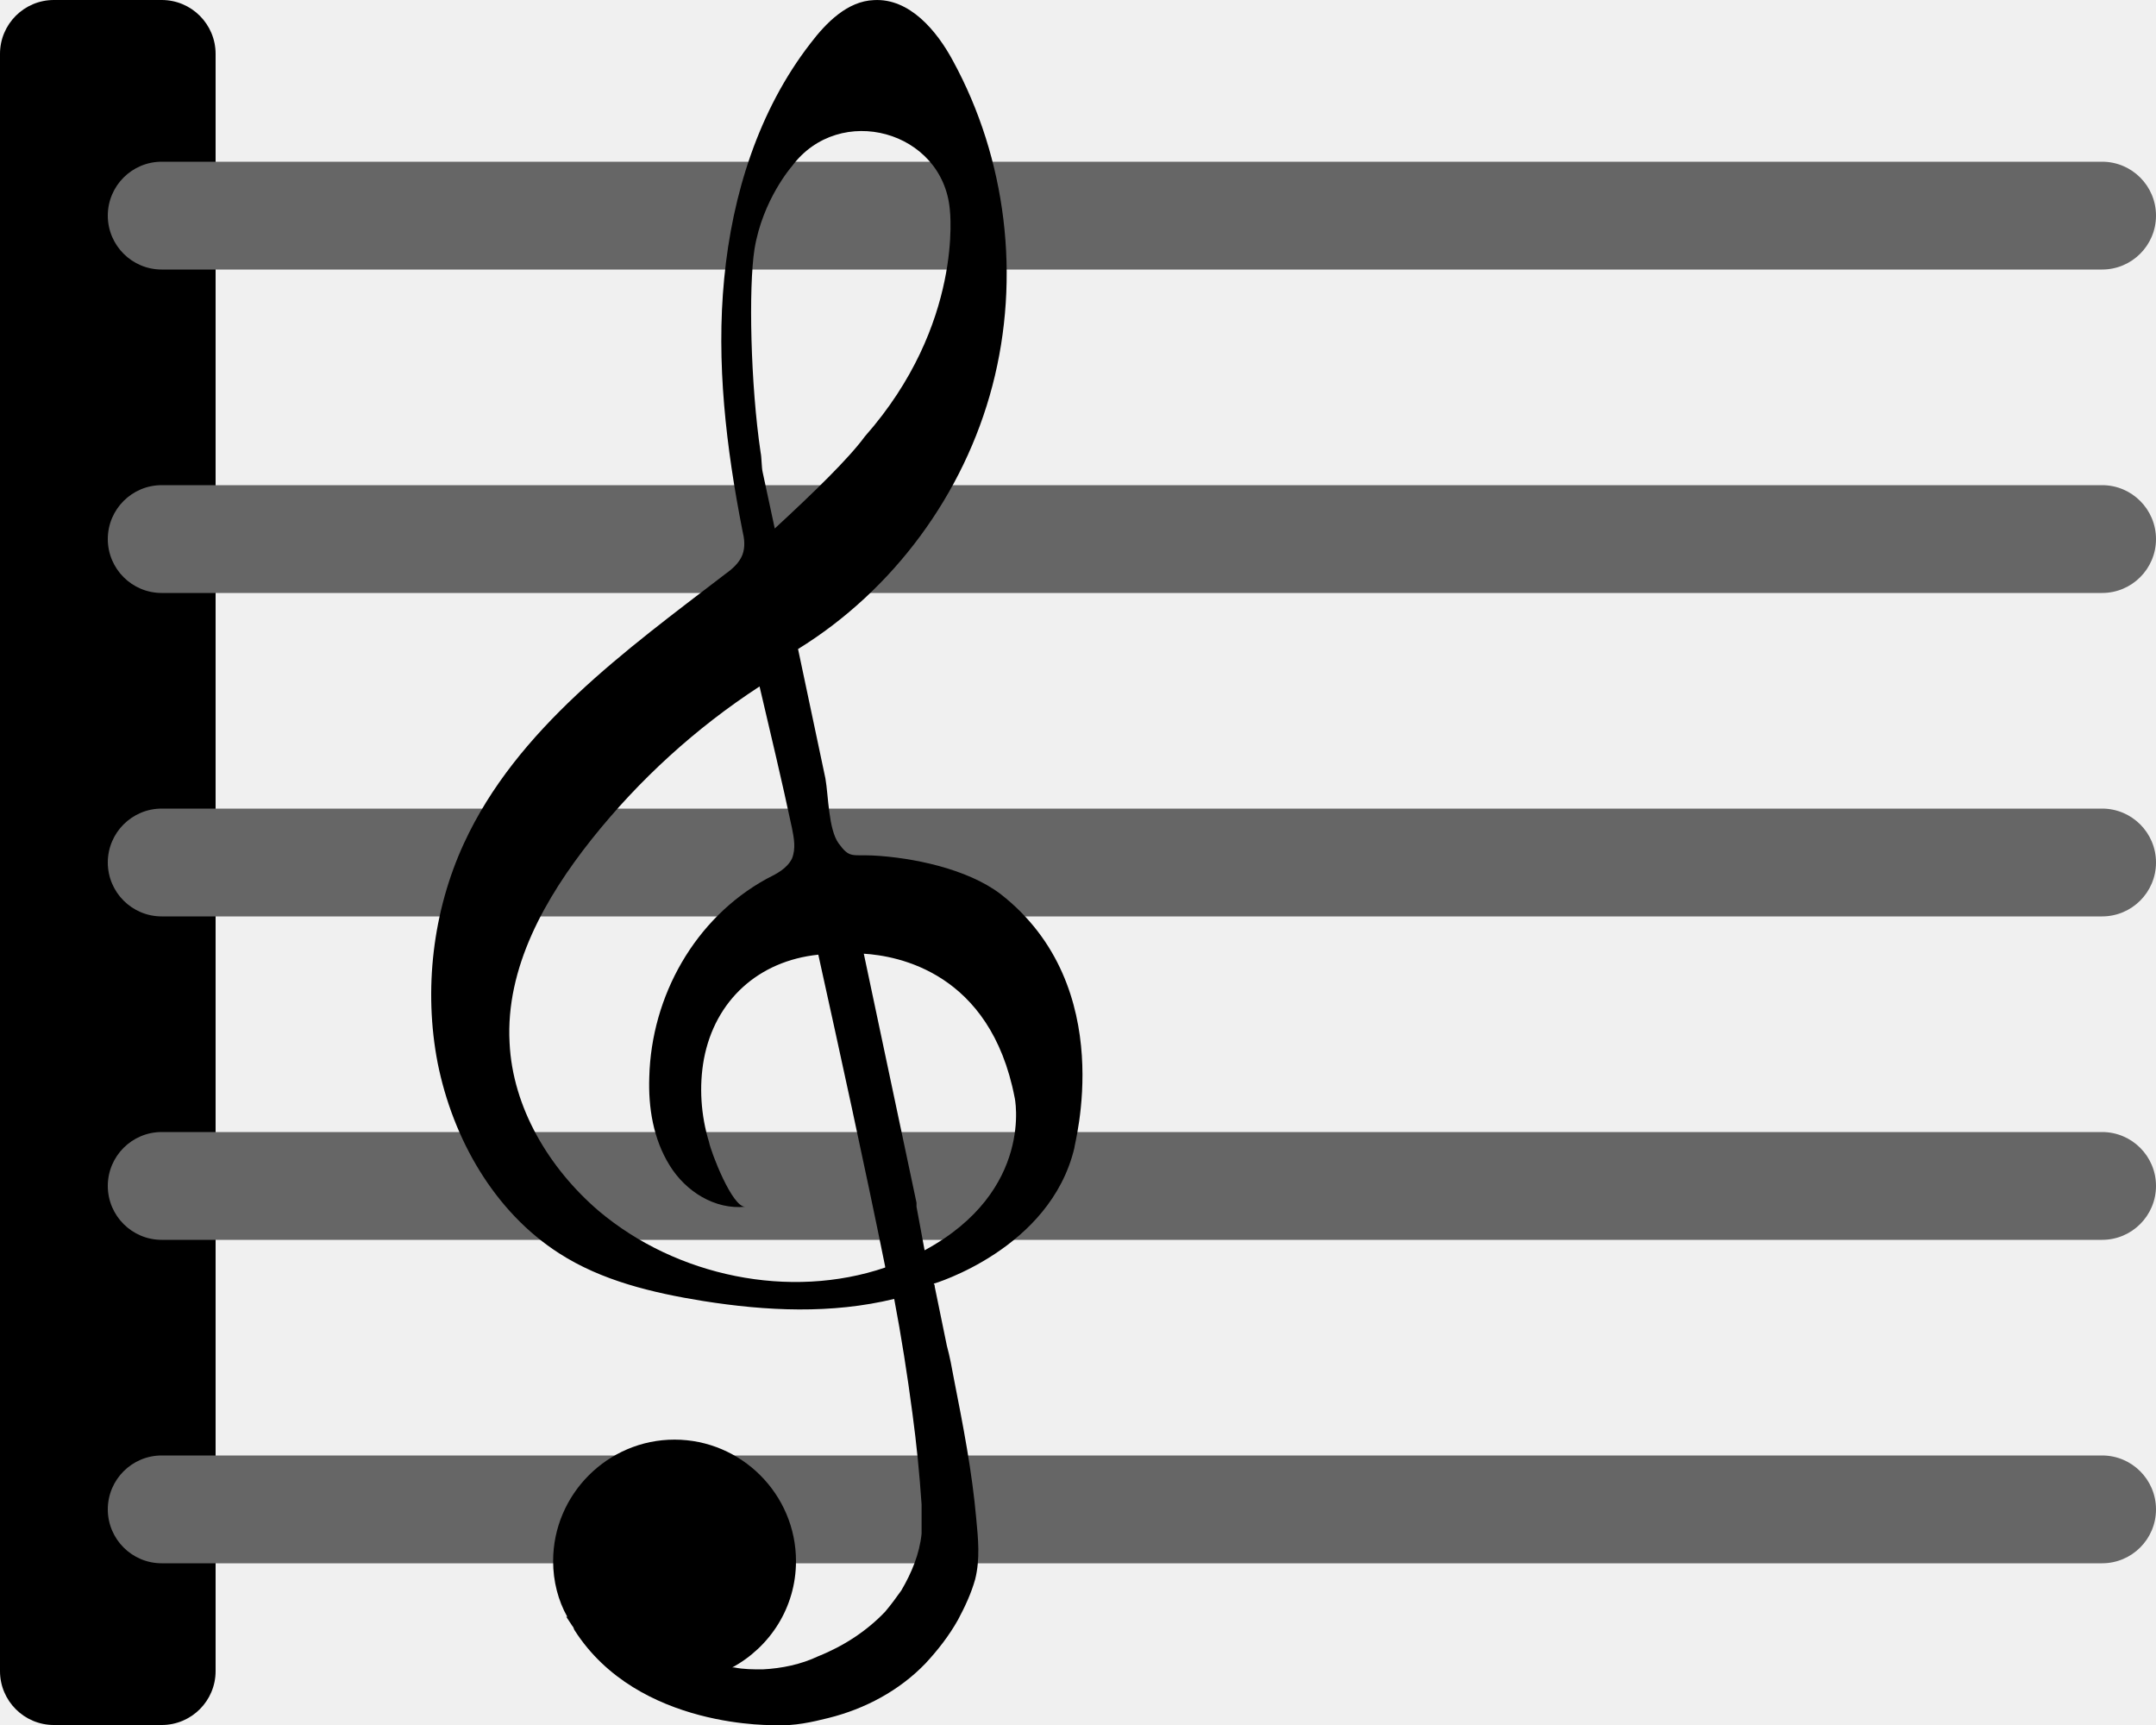
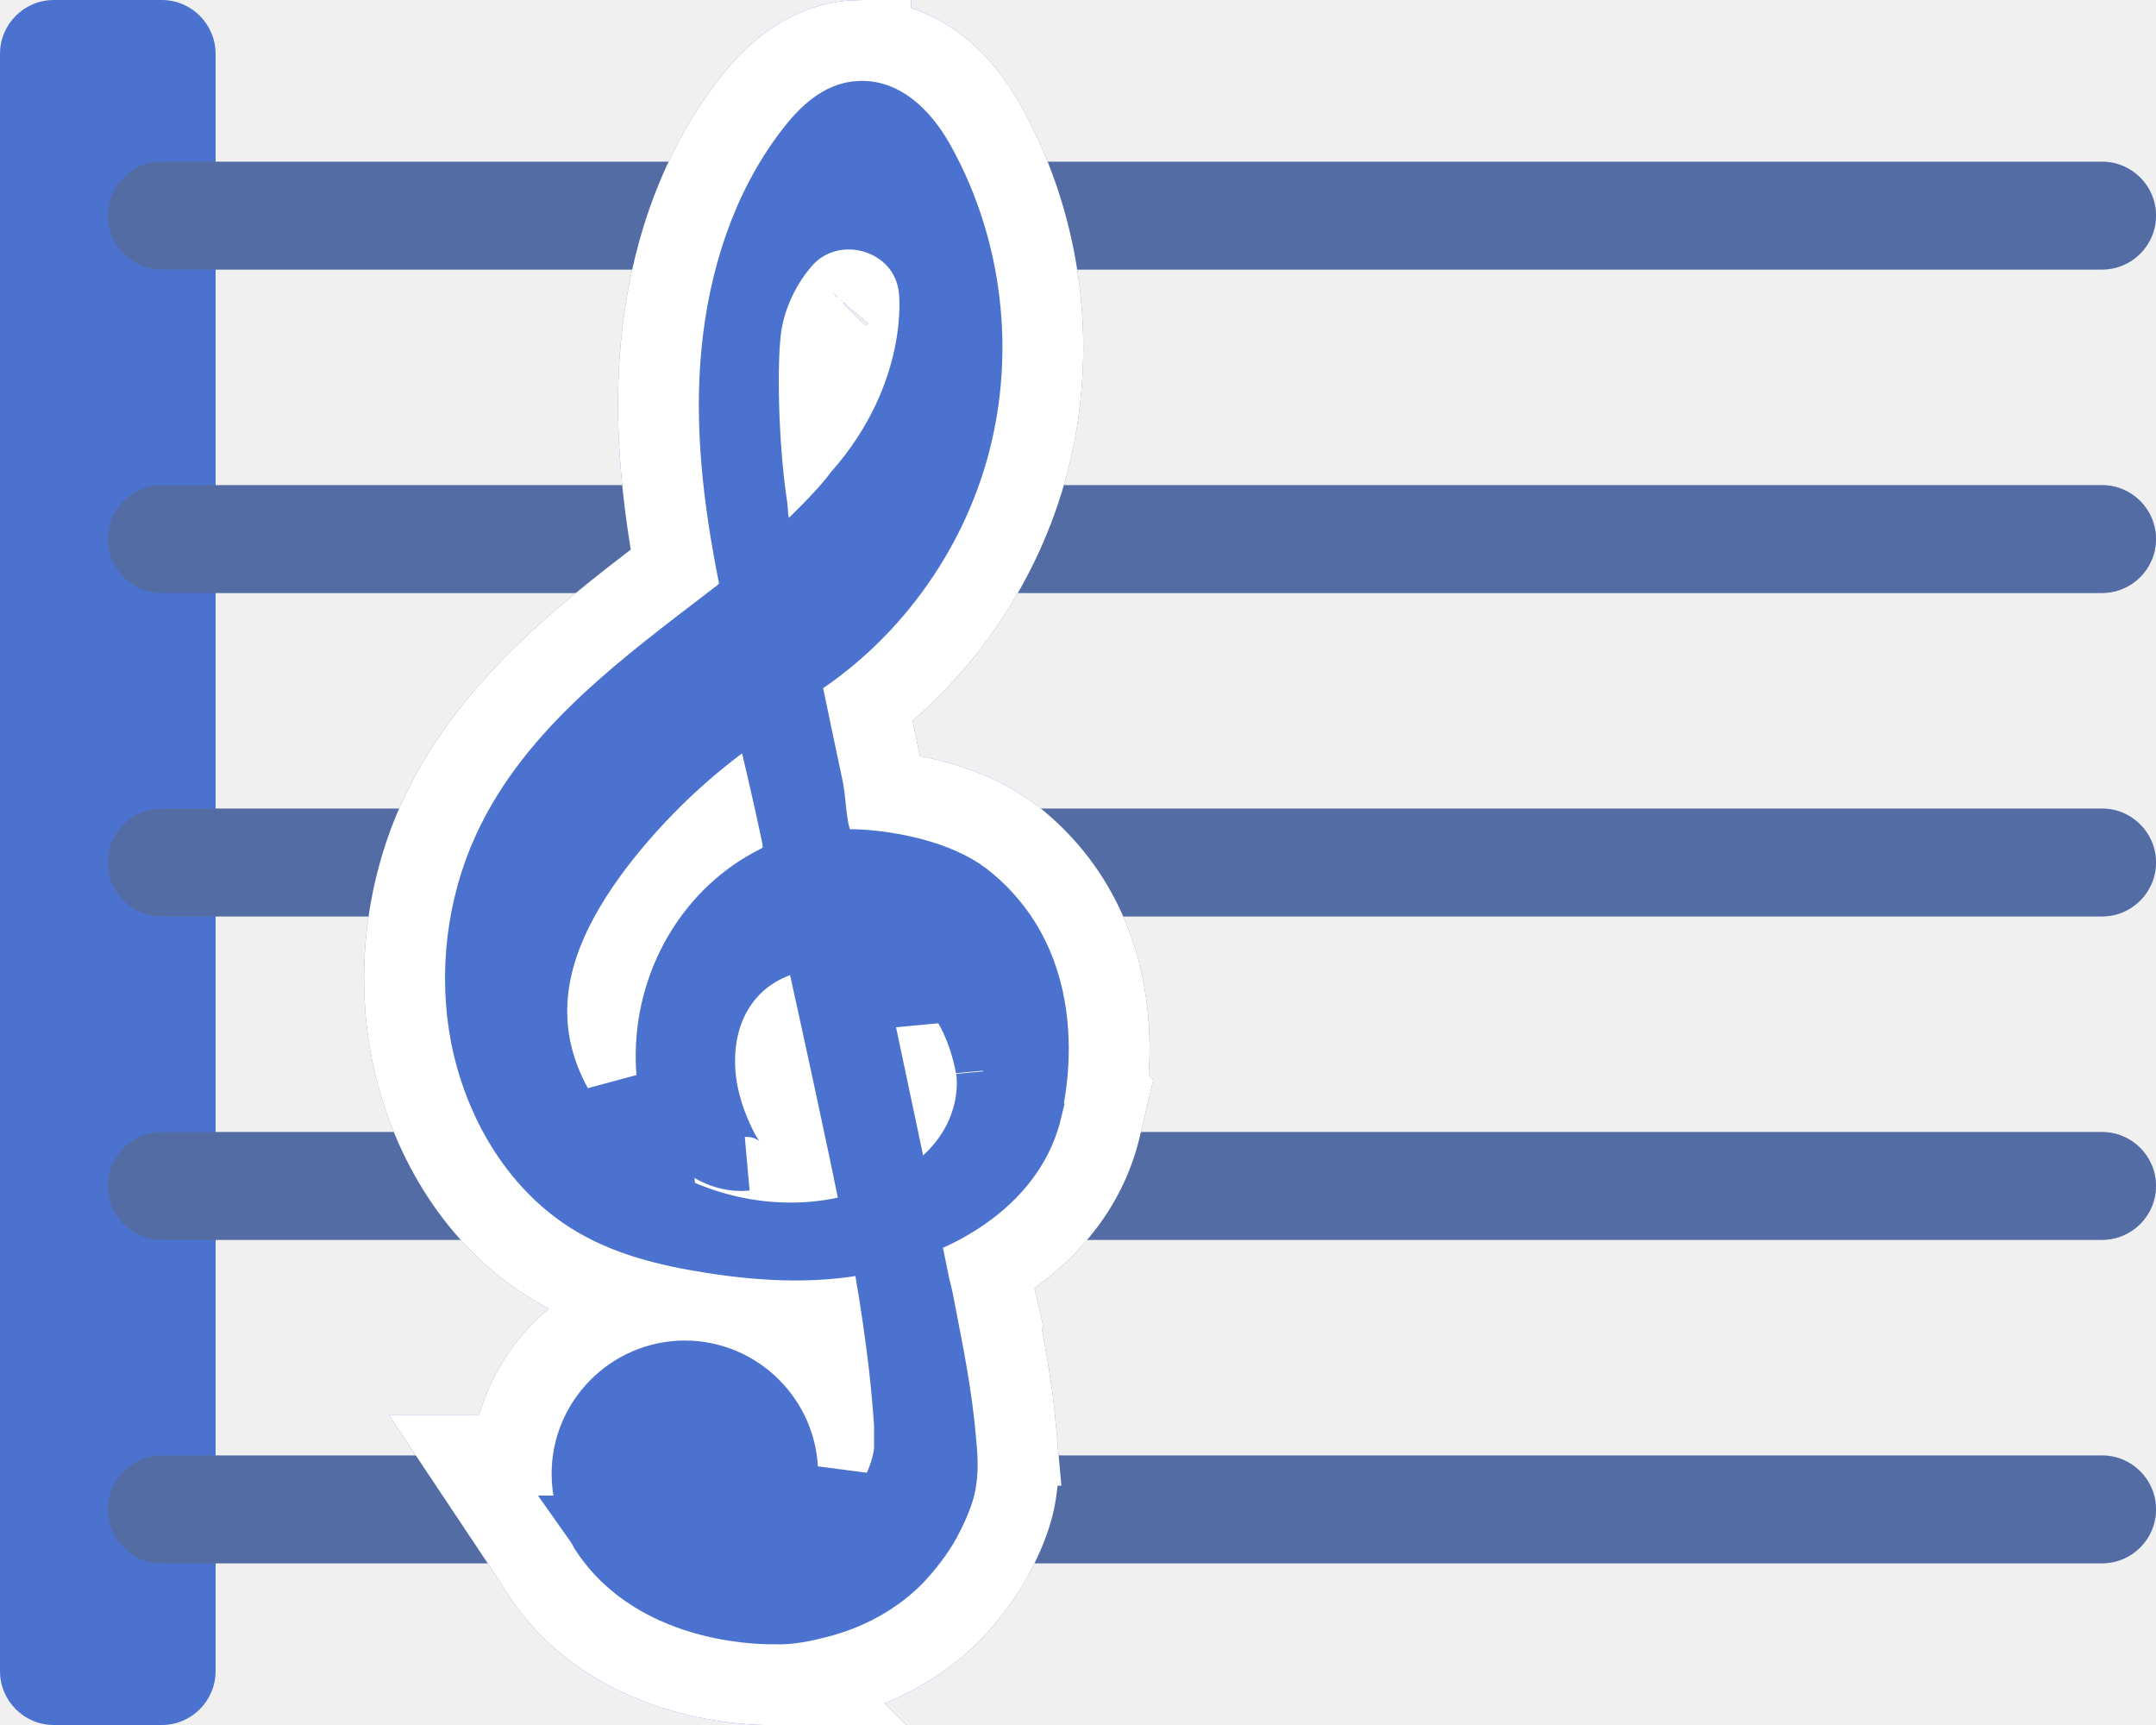
<svg xmlns="http://www.w3.org/2000/svg" width="20" height="16" viewBox="0 0 20 16" fill="none">
-   <rect width="2" height="16" rx="0.5" fill="black" />
-   <path d="M19.5 13.5C19.776 13.5 20 13.724 20 14C20 14.276 19.776 14.5 19.5 14.5H1.5C1.224 14.5 1 14.276 1 14C1 13.724 1.224 13.5 1.5 13.5H19.5ZM19.5 10.5C19.776 10.5 20 10.724 20 11C20 11.276 19.776 11.5 19.5 11.5H1.5C1.224 11.5 1 11.276 1 11C1 10.724 1.224 10.5 1.5 10.5H19.5ZM19.5 7.5C19.776 7.5 20 7.724 20 8C20 8.276 19.776 8.5 19.5 8.5H1.5C1.224 8.5 1 8.276 1 8C1 7.724 1.224 7.5 1.5 7.5H19.5ZM19.5 4.5C19.776 4.5 20 4.724 20 5C20 5.276 19.776 5.5 19.5 5.5H1.5C1.224 5.5 1 5.276 1 5C1 4.724 1.224 4.5 1.5 4.5H19.5ZM19.5 1.5C19.776 1.5 20 1.724 20 2C20 2.276 19.776 2.5 19.5 2.5H1.5C1.224 2.5 1 2.276 1 2C1 1.724 1.224 1.5 1.5 1.5H19.5Z" fill="#666666" />
-   <g clip-path="url(#clip0_5801_268)">
-     <path d="M9.281 8.292C8.971 8.057 8.464 7.954 8.098 7.935C7.901 7.926 7.882 7.963 7.779 7.822C7.685 7.691 7.685 7.381 7.657 7.221C7.572 6.818 7.488 6.423 7.403 6.02C8.286 5.475 8.943 4.583 9.206 3.578C9.469 2.574 9.337 1.475 8.84 0.564C8.689 0.283 8.436 -0.018 8.107 0.001C7.863 0.01 7.666 0.207 7.516 0.405C7.037 1.024 6.793 1.804 6.718 2.583C6.642 3.362 6.736 4.151 6.887 4.921C6.905 4.996 6.915 5.071 6.887 5.146C6.858 5.221 6.793 5.278 6.727 5.325C5.797 6.038 4.793 6.761 4.304 7.822C4.013 8.452 3.929 9.184 4.06 9.86C4.201 10.564 4.586 11.24 5.187 11.625C5.581 11.879 6.051 11.991 6.52 12.067C7.112 12.161 7.713 12.189 8.295 12.048C8.361 12.395 8.417 12.752 8.464 13.109C8.502 13.39 8.53 13.672 8.549 13.954C8.549 14.048 8.549 14.132 8.549 14.226C8.53 14.414 8.455 14.592 8.361 14.752C8.314 14.818 8.267 14.883 8.211 14.949C8.041 15.128 7.826 15.268 7.591 15.362C7.431 15.438 7.253 15.475 7.074 15.484C6.99 15.484 6.896 15.484 6.811 15.466C6.802 15.466 6.793 15.466 6.793 15.466C7.14 15.278 7.384 14.912 7.384 14.48C7.384 13.86 6.877 13.353 6.257 13.353C5.638 13.353 5.131 13.86 5.131 14.48C5.131 14.668 5.178 14.846 5.262 14.996H5.253C5.272 15.024 5.29 15.053 5.309 15.081C5.319 15.09 5.319 15.099 5.328 15.118C5.919 16.048 7.206 16.001 7.206 16.001C7.365 16.01 7.534 15.973 7.685 15.935C8.023 15.851 8.342 15.682 8.586 15.428C8.699 15.306 8.802 15.175 8.887 15.024C8.952 14.902 9.009 14.78 9.046 14.649C9.093 14.461 9.074 14.273 9.056 14.085C9.018 13.653 8.934 13.222 8.849 12.79C8.83 12.686 8.811 12.583 8.783 12.48C8.746 12.301 8.708 12.114 8.671 11.935C8.671 11.926 8.671 11.916 8.661 11.907C8.661 11.907 9.741 11.588 9.966 10.649C9.957 10.639 10.389 9.156 9.281 8.292ZM7.347 1.541C7.788 0.949 8.746 1.212 8.811 1.944C8.811 1.944 8.943 3.006 8.023 4.048C7.872 4.254 7.553 4.564 7.187 4.902L7.074 4.376C7.065 4.339 7.065 4.236 7.056 4.198C6.962 3.569 6.943 2.667 6.999 2.311C7.074 1.851 7.347 1.541 7.347 1.541ZM5.553 11.231C5.093 10.836 4.755 10.273 4.727 9.672C4.689 8.977 5.056 8.329 5.488 7.785C5.929 7.231 6.455 6.752 7.046 6.367C7.149 6.808 7.253 7.24 7.347 7.682C7.365 7.775 7.384 7.869 7.347 7.963C7.3 8.057 7.206 8.104 7.112 8.151C6.445 8.517 6.042 9.24 6.023 9.991C6.013 10.273 6.06 10.564 6.211 10.808C6.361 11.053 6.633 11.222 6.915 11.193C6.793 11.203 6.595 10.686 6.577 10.592C6.502 10.348 6.483 10.076 6.53 9.822C6.633 9.278 7.037 8.912 7.591 8.855C7.788 9.747 8.023 10.818 8.211 11.747V11.757C7.328 12.057 6.276 11.841 5.553 11.231ZM8.577 11.597L8.502 11.193C8.502 11.184 8.502 11.175 8.502 11.156L8.013 8.846C8.323 8.865 9.187 9.015 9.412 10.179C9.412 10.17 9.6 11.043 8.577 11.597Z" fill="black" />
-   </g>
-   <defs>
-     <clipPath id="clip0_5801_268">
-       <rect width="6.047" height="16" fill="white" transform="translate(4)" />
-     </clipPath>
-   </defs>
+   <rect y="6.10352e-05" width="2" height="16" rx="0.5" fill="#4A72CE" />
+   <path d="M19.5 13.5C19.776 13.5 20 13.724 20 14C20 14.276 19.776 14.5 19.5 14.5H1.5C1.224 14.5 1 14.276 1 14C1 13.724 1.224 13.5 1.5 13.5H19.5ZM19.5 10.5C19.776 10.5 20 10.724 20 11C20 11.276 19.776 11.5 19.5 11.5H1.5C1.224 11.5 1 11.276 1 11C1 10.724 1.224 10.5 1.5 10.5H19.5ZM19.5 7.5C19.776 7.5 20 7.724 20 8C20 8.276 19.776 8.5 19.5 8.5H1.5C1.224 8.5 1 8.276 1 8C1 7.724 1.224 7.5 1.5 7.5H19.5ZM19.5 4.5C19.776 4.5 20 4.724 20 5C20 5.276 19.776 5.5 19.5 5.5H1.5C1.224 5.5 1 5.276 1 5C1 4.724 1.224 4.5 1.5 4.5H19.5ZM19.5 1.5C19.776 1.5 20 1.724 20 2C20 2.276 19.776 2.5 19.5 2.5H1.5C1.224 2.5 1 2.276 1 2C1 1.724 1.224 1.5 1.5 1.5H19.5Z" fill="#4A72CE" />
+   <path d="M19.5 13.5C19.776 13.5 20 13.724 20 14C20 14.276 19.776 14.5 19.5 14.5H1.5C1.224 14.5 1 14.276 1 14C1 13.724 1.224 13.5 1.5 13.5H19.5ZM19.5 10.5C19.776 10.5 20 10.724 20 11C20 11.276 19.776 11.5 19.5 11.5H1.5C1.224 11.5 1 11.276 1 11C1 10.724 1.224 10.5 1.5 10.5H19.5ZM19.5 7.5C19.776 7.5 20 7.724 20 8C20 8.276 19.776 8.5 19.5 8.5H1.5C1.224 8.5 1 8.276 1 8C1 7.724 1.224 7.5 1.5 7.5H19.5ZM19.5 4.5C19.776 4.5 20 4.724 20 5C20 5.276 19.776 5.5 19.5 5.5H1.5C1.224 5.5 1 5.276 1 5C1 4.724 1.224 4.5 1.5 4.5H19.5ZM19.5 1.5C19.776 1.5 20 1.724 20 2C20 2.276 19.776 2.5 19.5 2.5H1.5C1.224 2.5 1 2.276 1 2C1 1.724 1.224 1.5 1.5 1.5H19.5Z" fill="#666666" fill-opacity="0.4" />
+   <path d="M7.121 10.164C7.125 10.175 7.131 10.191 7.139 10.211C7.155 10.253 7.175 10.304 7.197 10.35C7.208 10.372 7.218 10.391 7.227 10.406C7.231 10.414 7.235 10.42 7.237 10.424C7.24 10.428 7.241 10.43 7.241 10.43C7.241 10.43 7.238 10.425 7.231 10.418C7.225 10.412 7.213 10.399 7.194 10.384C7.176 10.369 7.142 10.346 7.095 10.327C7.07 10.317 7.04 10.308 7.006 10.302L6.89 10.296L6.939 10.863C7.116 10.899 7.296 10.911 7.472 10.899C7.374 10.43 7.268 9.94 7.166 9.475C7.127 9.535 7.098 9.606 7.083 9.688C7.058 9.826 7.067 9.982 7.11 10.121L7.118 10.146L7.121 10.164ZM7.121 10.164V10.162C7.122 10.164 7.122 10.167 7.123 10.17L7.121 10.164ZM7.952 0.502C8.263 0.487 8.511 0.624 8.681 0.773C8.847 0.919 8.968 1.1 9.051 1.254C9.548 2.164 9.679 3.257 9.417 4.258C9.185 5.145 8.645 5.94 7.913 6.489C7.927 6.556 7.942 6.623 7.956 6.69L8.066 7.217L8.068 7.225L8.069 7.232C8.079 7.288 8.086 7.35 8.091 7.394C8.093 7.416 8.095 7.436 8.097 7.455C8.401 7.482 8.812 7.561 9.146 7.755L9.301 7.857L9.307 7.861C9.941 8.356 10.125 9.027 10.158 9.534C10.174 9.776 10.156 9.99 10.135 10.146L10.15 10.162L10.085 10.435C9.945 11.016 9.546 11.383 9.229 11.593C9.161 11.638 9.093 11.676 9.03 11.71C9.038 11.746 9.045 11.781 9.053 11.816H9.052C9.078 11.918 9.097 12.016 9.111 12.095C9.184 12.468 9.264 12.872 9.3 13.281H9.299C9.314 13.432 9.343 13.68 9.278 13.938L9.276 13.947L9.274 13.955C9.228 14.118 9.16 14.261 9.094 14.384L9.09 14.392C8.992 14.566 8.874 14.713 8.758 14.839L8.751 14.847C8.464 15.145 8.097 15.335 7.724 15.429C7.603 15.459 7.408 15.503 7.2 15.499L7.201 15.5H7.199L7.197 15.501H7.126C7.085 15.5 7.028 15.498 6.96 15.493C6.824 15.483 6.636 15.459 6.428 15.403C6.018 15.295 5.471 15.051 5.118 14.497L5.104 14.476L5.088 14.442C5.086 14.44 5.085 14.438 5.083 14.436C5.075 14.423 5.066 14.412 5.058 14.399L4.54 13.622H4.87C4.895 12.826 5.551 12.184 6.354 12.184C7.119 12.184 7.752 12.769 7.83 13.515C7.845 13.476 7.853 13.441 7.857 13.409V13.215C7.842 12.989 7.818 12.762 7.788 12.536V12.535C7.769 12.393 7.749 12.251 7.727 12.11C7.306 12.146 6.893 12.114 6.505 12.052H6.504C6.131 11.992 5.705 11.9 5.312 11.691L5.146 11.593C4.481 11.166 4.084 10.441 3.94 9.726L3.939 9.723C3.805 9.03 3.891 8.282 4.19 7.635C4.668 6.599 5.629 5.898 6.396 5.311C6.271 4.642 6.189 3.93 6.258 3.212C6.33 2.464 6.567 1.684 7.059 1.048C7.191 0.874 7.489 0.519 7.952 0.501V0.502ZM8.666 9.997L8.707 10.192C8.744 10.235 8.838 10.323 8.919 10.367C8.958 10.375 9.002 10.374 9.048 10.37C9.075 10.319 9.096 10.264 9.11 10.206C9.127 10.094 9.124 10.005 9.118 9.954L8.666 9.997ZM6.728 7.436C6.489 7.644 6.269 7.872 6.07 8.121L6.071 8.122C5.758 8.517 5.548 8.906 5.516 9.278L5.514 9.437V9.44C5.521 9.604 5.57 9.772 5.652 9.933C5.648 9.862 5.646 9.792 5.648 9.726C5.67 8.931 6.085 8.155 6.796 7.732C6.774 7.633 6.75 7.535 6.728 7.436ZM7.938 2.572C7.846 2.547 7.762 2.574 7.707 2.648L7.695 2.663L7.682 2.678H7.683L7.685 2.676C7.682 2.679 7.678 2.684 7.671 2.693C7.657 2.712 7.635 2.743 7.612 2.783C7.565 2.866 7.517 2.977 7.496 3.103C7.467 3.294 7.467 3.779 7.505 4.231L7.508 4.229L7.523 4.211C7.86 3.83 7.999 3.453 8.056 3.178C8.084 3.039 8.092 2.926 8.094 2.852C8.094 2.815 8.093 2.788 8.092 2.773C8.091 2.765 8.091 2.759 8.091 2.758V2.755L8.09 2.746C8.082 2.66 8.029 2.597 7.938 2.572Z" fill="#4A72CE" />
+   <path d="M7.121 10.164C7.125 10.175 7.131 10.191 7.139 10.211C7.155 10.253 7.175 10.304 7.197 10.35C7.208 10.372 7.218 10.391 7.227 10.406C7.231 10.414 7.235 10.42 7.237 10.424C7.24 10.428 7.241 10.43 7.241 10.43C7.241 10.43 7.238 10.425 7.231 10.418C7.225 10.412 7.213 10.399 7.194 10.384C7.176 10.369 7.142 10.346 7.095 10.327C7.07 10.317 7.04 10.308 7.006 10.302L6.89 10.296L6.939 10.863C7.116 10.899 7.296 10.911 7.472 10.899C7.374 10.43 7.268 9.94 7.166 9.475C7.127 9.535 7.098 9.606 7.083 9.688C7.058 9.826 7.067 9.982 7.11 10.121L7.118 10.146L7.121 10.164ZM7.121 10.164V10.162C7.122 10.164 7.122 10.167 7.123 10.17L7.121 10.164ZM7.952 0.502C8.263 0.487 8.511 0.624 8.681 0.773C8.847 0.919 8.968 1.1 9.051 1.254C9.548 2.164 9.679 3.257 9.417 4.258C9.185 5.145 8.645 5.94 7.913 6.489C7.927 6.556 7.942 6.623 7.956 6.69L8.066 7.217L8.068 7.225L8.069 7.232C8.079 7.288 8.086 7.35 8.091 7.394C8.093 7.416 8.095 7.436 8.097 7.455C8.401 7.482 8.812 7.561 9.146 7.755L9.301 7.857L9.307 7.861C9.941 8.356 10.125 9.027 10.158 9.534C10.174 9.776 10.156 9.99 10.135 10.146L10.15 10.162L10.085 10.435C9.945 11.016 9.546 11.383 9.229 11.593C9.161 11.638 9.093 11.676 9.03 11.71C9.038 11.746 9.045 11.781 9.053 11.816H9.052C9.078 11.918 9.097 12.016 9.111 12.095C9.184 12.468 9.264 12.872 9.3 13.281H9.299C9.314 13.432 9.343 13.68 9.278 13.938L9.276 13.947L9.274 13.955C9.228 14.118 9.16 14.261 9.094 14.384L9.09 14.392C8.992 14.566 8.874 14.713 8.758 14.839L8.751 14.847C8.464 15.145 8.097 15.335 7.724 15.429C7.603 15.459 7.408 15.503 7.2 15.499L7.201 15.5H7.199L7.197 15.501H7.126C7.085 15.5 7.028 15.498 6.96 15.493C6.824 15.483 6.636 15.459 6.428 15.403C6.018 15.295 5.471 15.051 5.118 14.497L5.104 14.476L5.088 14.442C5.086 14.44 5.085 14.438 5.083 14.436C5.075 14.423 5.066 14.412 5.058 14.399L4.54 13.622H4.87C4.895 12.826 5.551 12.184 6.354 12.184C7.119 12.184 7.752 12.769 7.83 13.515C7.845 13.476 7.853 13.441 7.857 13.409V13.215C7.842 12.989 7.818 12.762 7.788 12.536V12.535C7.769 12.393 7.749 12.251 7.727 12.11C7.306 12.146 6.893 12.114 6.505 12.052H6.504C6.131 11.992 5.705 11.9 5.312 11.691L5.146 11.593C4.481 11.166 4.084 10.441 3.94 9.726L3.939 9.723C3.805 9.03 3.891 8.282 4.19 7.635C4.668 6.599 5.629 5.898 6.396 5.311C6.271 4.642 6.189 3.93 6.258 3.212C6.33 2.464 6.567 1.684 7.059 1.048C7.191 0.874 7.489 0.519 7.952 0.501V0.502ZM8.666 9.997L8.707 10.192C8.744 10.235 8.838 10.323 8.919 10.367C8.958 10.375 9.002 10.374 9.048 10.37C9.075 10.319 9.096 10.264 9.11 10.206C9.127 10.094 9.124 10.005 9.118 9.954L8.666 9.997ZM6.728 7.436C6.489 7.644 6.269 7.872 6.07 8.121L6.071 8.122C5.758 8.517 5.548 8.906 5.516 9.278L5.514 9.437V9.44C5.521 9.604 5.57 9.772 5.652 9.933C5.648 9.862 5.646 9.792 5.648 9.726C5.67 8.931 6.085 8.155 6.796 7.732C6.774 7.633 6.75 7.535 6.728 7.436ZM7.938 2.572C7.846 2.547 7.762 2.574 7.707 2.648L7.695 2.663L7.682 2.678H7.683L7.685 2.676C7.682 2.679 7.678 2.684 7.671 2.693C7.657 2.712 7.635 2.743 7.612 2.783C7.565 2.866 7.517 2.977 7.496 3.103C7.467 3.294 7.467 3.779 7.505 4.231L7.508 4.229L7.523 4.211C7.86 3.83 7.999 3.453 8.056 3.178C8.084 3.039 8.092 2.926 8.094 2.852C8.094 2.815 8.093 2.788 8.092 2.773C8.091 2.765 8.091 2.759 8.091 2.758V2.755L8.09 2.746C8.082 2.66 8.029 2.597 7.938 2.572Z" stroke="#4A72CE" />
+   <path d="M7.121 10.164C7.125 10.175 7.131 10.191 7.139 10.211C7.155 10.253 7.175 10.304 7.197 10.35C7.208 10.372 7.218 10.391 7.227 10.406C7.231 10.414 7.235 10.42 7.237 10.424C7.24 10.428 7.241 10.43 7.241 10.43C7.241 10.43 7.238 10.425 7.231 10.418C7.225 10.412 7.213 10.399 7.194 10.384C7.176 10.369 7.142 10.346 7.095 10.327C7.07 10.317 7.04 10.308 7.006 10.302L6.89 10.296L6.939 10.863C7.116 10.899 7.296 10.911 7.472 10.899C7.374 10.43 7.268 9.94 7.166 9.475C7.127 9.535 7.098 9.606 7.083 9.688C7.058 9.826 7.067 9.982 7.11 10.121L7.118 10.146L7.121 10.164ZM7.121 10.164V10.162C7.122 10.164 7.122 10.167 7.123 10.17L7.121 10.164ZM7.952 0.502C8.263 0.487 8.511 0.624 8.681 0.773C8.847 0.919 8.968 1.1 9.051 1.254C9.548 2.164 9.679 3.257 9.417 4.258C9.185 5.145 8.645 5.94 7.913 6.489C7.927 6.556 7.942 6.623 7.956 6.69L8.066 7.217L8.068 7.225L8.069 7.232C8.079 7.288 8.086 7.35 8.091 7.394C8.093 7.416 8.095 7.436 8.097 7.455C8.401 7.482 8.812 7.561 9.146 7.755L9.301 7.857L9.307 7.861C9.941 8.356 10.125 9.027 10.158 9.534C10.174 9.776 10.156 9.99 10.135 10.146L10.15 10.162L10.085 10.435C9.945 11.016 9.546 11.383 9.229 11.593C9.161 11.638 9.093 11.676 9.03 11.71C9.038 11.746 9.045 11.781 9.053 11.816H9.052C9.078 11.918 9.097 12.016 9.111 12.095C9.184 12.468 9.264 12.872 9.3 13.281H9.299C9.314 13.432 9.343 13.68 9.278 13.938L9.276 13.947L9.274 13.955C9.228 14.118 9.16 14.261 9.094 14.384L9.09 14.392C8.992 14.566 8.874 14.713 8.758 14.839L8.751 14.847C8.464 15.145 8.097 15.335 7.724 15.429C7.603 15.459 7.408 15.503 7.2 15.499L7.201 15.5H7.199L7.197 15.501H7.126C7.085 15.5 7.028 15.498 6.96 15.493C6.824 15.483 6.636 15.459 6.428 15.403C6.018 15.295 5.471 15.051 5.118 14.497L5.104 14.476L5.088 14.442C5.086 14.44 5.085 14.438 5.083 14.436C5.075 14.423 5.066 14.412 5.058 14.399L4.54 13.622H4.87C4.895 12.826 5.551 12.184 6.354 12.184C7.119 12.184 7.752 12.769 7.83 13.515C7.845 13.476 7.853 13.441 7.857 13.409V13.215C7.842 12.989 7.818 12.762 7.788 12.536V12.535C7.769 12.393 7.749 12.251 7.727 12.11C7.306 12.146 6.893 12.114 6.505 12.052H6.504C6.131 11.992 5.705 11.9 5.312 11.691L5.146 11.593C4.481 11.166 4.084 10.441 3.94 9.726L3.939 9.723C3.805 9.03 3.891 8.282 4.19 7.635C4.668 6.599 5.629 5.898 6.396 5.311C6.271 4.642 6.189 3.93 6.258 3.212C6.33 2.464 6.567 1.684 7.059 1.048C7.191 0.874 7.489 0.519 7.952 0.501V0.502ZM8.666 9.997L8.707 10.192C8.744 10.235 8.838 10.323 8.919 10.367C8.958 10.375 9.002 10.374 9.048 10.37C9.075 10.319 9.096 10.264 9.11 10.206C9.127 10.094 9.124 10.005 9.118 9.954L8.666 9.997ZM6.728 7.436C6.489 7.644 6.269 7.872 6.07 8.121L6.071 8.122C5.758 8.517 5.548 8.906 5.516 9.278L5.514 9.437V9.44C5.521 9.604 5.57 9.772 5.652 9.933C5.648 9.862 5.646 9.792 5.648 9.726C5.67 8.931 6.085 8.155 6.796 7.732C6.774 7.633 6.75 7.535 6.728 7.436ZM7.938 2.572C7.846 2.547 7.762 2.574 7.707 2.648L7.695 2.663L7.682 2.678H7.683L7.685 2.676C7.682 2.679 7.678 2.684 7.671 2.693C7.657 2.712 7.635 2.743 7.612 2.783C7.565 2.866 7.517 2.977 7.496 3.103C7.467 3.294 7.467 3.779 7.505 4.231L7.508 4.229L7.523 4.211C7.86 3.83 7.999 3.453 8.056 3.178C8.084 3.039 8.092 2.926 8.094 2.852C8.094 2.815 8.093 2.788 8.092 2.773C8.091 2.765 8.091 2.759 8.091 2.758V2.755L8.09 2.746C8.082 2.66 8.029 2.597 7.938 2.572Z" stroke="white" />
+   <path d="M8.999 8.255C8.728 8.05 8.284 7.96 7.964 7.943C7.791 7.935 7.775 7.968 7.684 7.845C7.602 7.73 7.602 7.459 7.577 7.319C7.503 6.966 7.429 6.621 7.356 6.267C8.128 5.791 8.703 5.01 8.933 4.131C9.163 3.252 9.048 2.291 8.613 1.494C8.481 1.247 8.259 0.984 7.972 1.001C7.758 1.009 7.586 1.182 7.454 1.354C7.035 1.896 6.822 2.578 6.756 3.26C6.69 3.942 6.772 4.632 6.904 5.306C6.92 5.372 6.928 5.437 6.904 5.503C6.879 5.569 6.822 5.618 6.764 5.659C5.951 6.284 5.072 6.916 4.644 7.845C4.39 8.395 4.316 9.036 4.431 9.628C4.554 10.244 4.891 10.835 5.417 11.172C5.762 11.394 6.172 11.493 6.583 11.558C7.101 11.64 7.627 11.665 8.136 11.542C8.194 11.846 8.243 12.158 8.284 12.47C8.317 12.717 8.341 12.963 8.358 13.21C8.358 13.292 8.358 13.366 8.358 13.448C8.341 13.612 8.276 13.768 8.194 13.908C8.153 13.966 8.111 14.023 8.062 14.081C7.914 14.237 7.725 14.36 7.52 14.442C7.38 14.508 7.224 14.541 7.068 14.549C6.994 14.549 6.912 14.549 6.838 14.533C6.83 14.533 6.822 14.533 6.822 14.533C7.126 14.368 7.339 14.048 7.339 13.67C7.339 13.128 6.895 12.684 6.353 12.684C5.811 12.684 5.367 13.128 5.367 13.67C5.367 13.834 5.408 13.99 5.482 14.122H5.474C5.491 14.146 5.507 14.171 5.523 14.196C5.532 14.204 5.532 14.212 5.54 14.229C6.057 15.042 7.183 15.001 7.183 15.001C7.323 15.009 7.471 14.976 7.602 14.943C7.898 14.869 8.177 14.722 8.391 14.5C8.489 14.393 8.58 14.278 8.654 14.146C8.711 14.04 8.76 13.933 8.793 13.818C8.834 13.653 8.818 13.489 8.802 13.325C8.769 12.947 8.695 12.569 8.621 12.191C8.604 12.101 8.588 12.01 8.563 11.92C8.53 11.764 8.498 11.599 8.465 11.443C8.465 11.435 8.465 11.427 8.457 11.419C8.457 11.419 9.401 11.139 9.599 10.318C9.59 10.309 9.968 9.011 8.999 8.255ZM7.306 2.348C7.692 1.831 8.53 2.061 8.588 2.701C8.588 2.701 8.703 3.63 7.898 4.542C7.766 4.723 7.487 4.994 7.167 5.29L7.068 4.829C7.06 4.797 7.06 4.706 7.052 4.673C6.969 4.123 6.953 3.334 7.002 3.022C7.068 2.619 7.306 2.348 7.306 2.348ZM5.737 10.827C5.334 10.482 5.039 9.989 5.014 9.463C4.981 8.855 5.302 8.288 5.679 7.812C6.066 7.327 6.526 6.908 7.043 6.571C7.134 6.957 7.224 7.335 7.306 7.721C7.323 7.804 7.339 7.886 7.306 7.968C7.265 8.05 7.183 8.091 7.101 8.132C6.518 8.453 6.164 9.085 6.148 9.743C6.14 9.989 6.181 10.244 6.312 10.457C6.444 10.671 6.682 10.819 6.928 10.794C6.822 10.802 6.649 10.351 6.633 10.268C6.567 10.055 6.55 9.817 6.591 9.595C6.682 9.118 7.035 8.798 7.52 8.748C7.692 9.529 7.898 10.466 8.062 11.279V11.287C7.29 11.55 6.37 11.361 5.737 10.827ZM8.383 11.148L8.317 10.794C8.317 10.786 8.317 10.778 8.317 10.761L7.89 8.74C8.161 8.757 8.917 8.888 9.114 9.907C9.114 9.899 9.278 10.663 8.383 11.148Z" fill="#4A72CE" stroke="#4A72CE" stroke-width="0.5" />
</svg>
